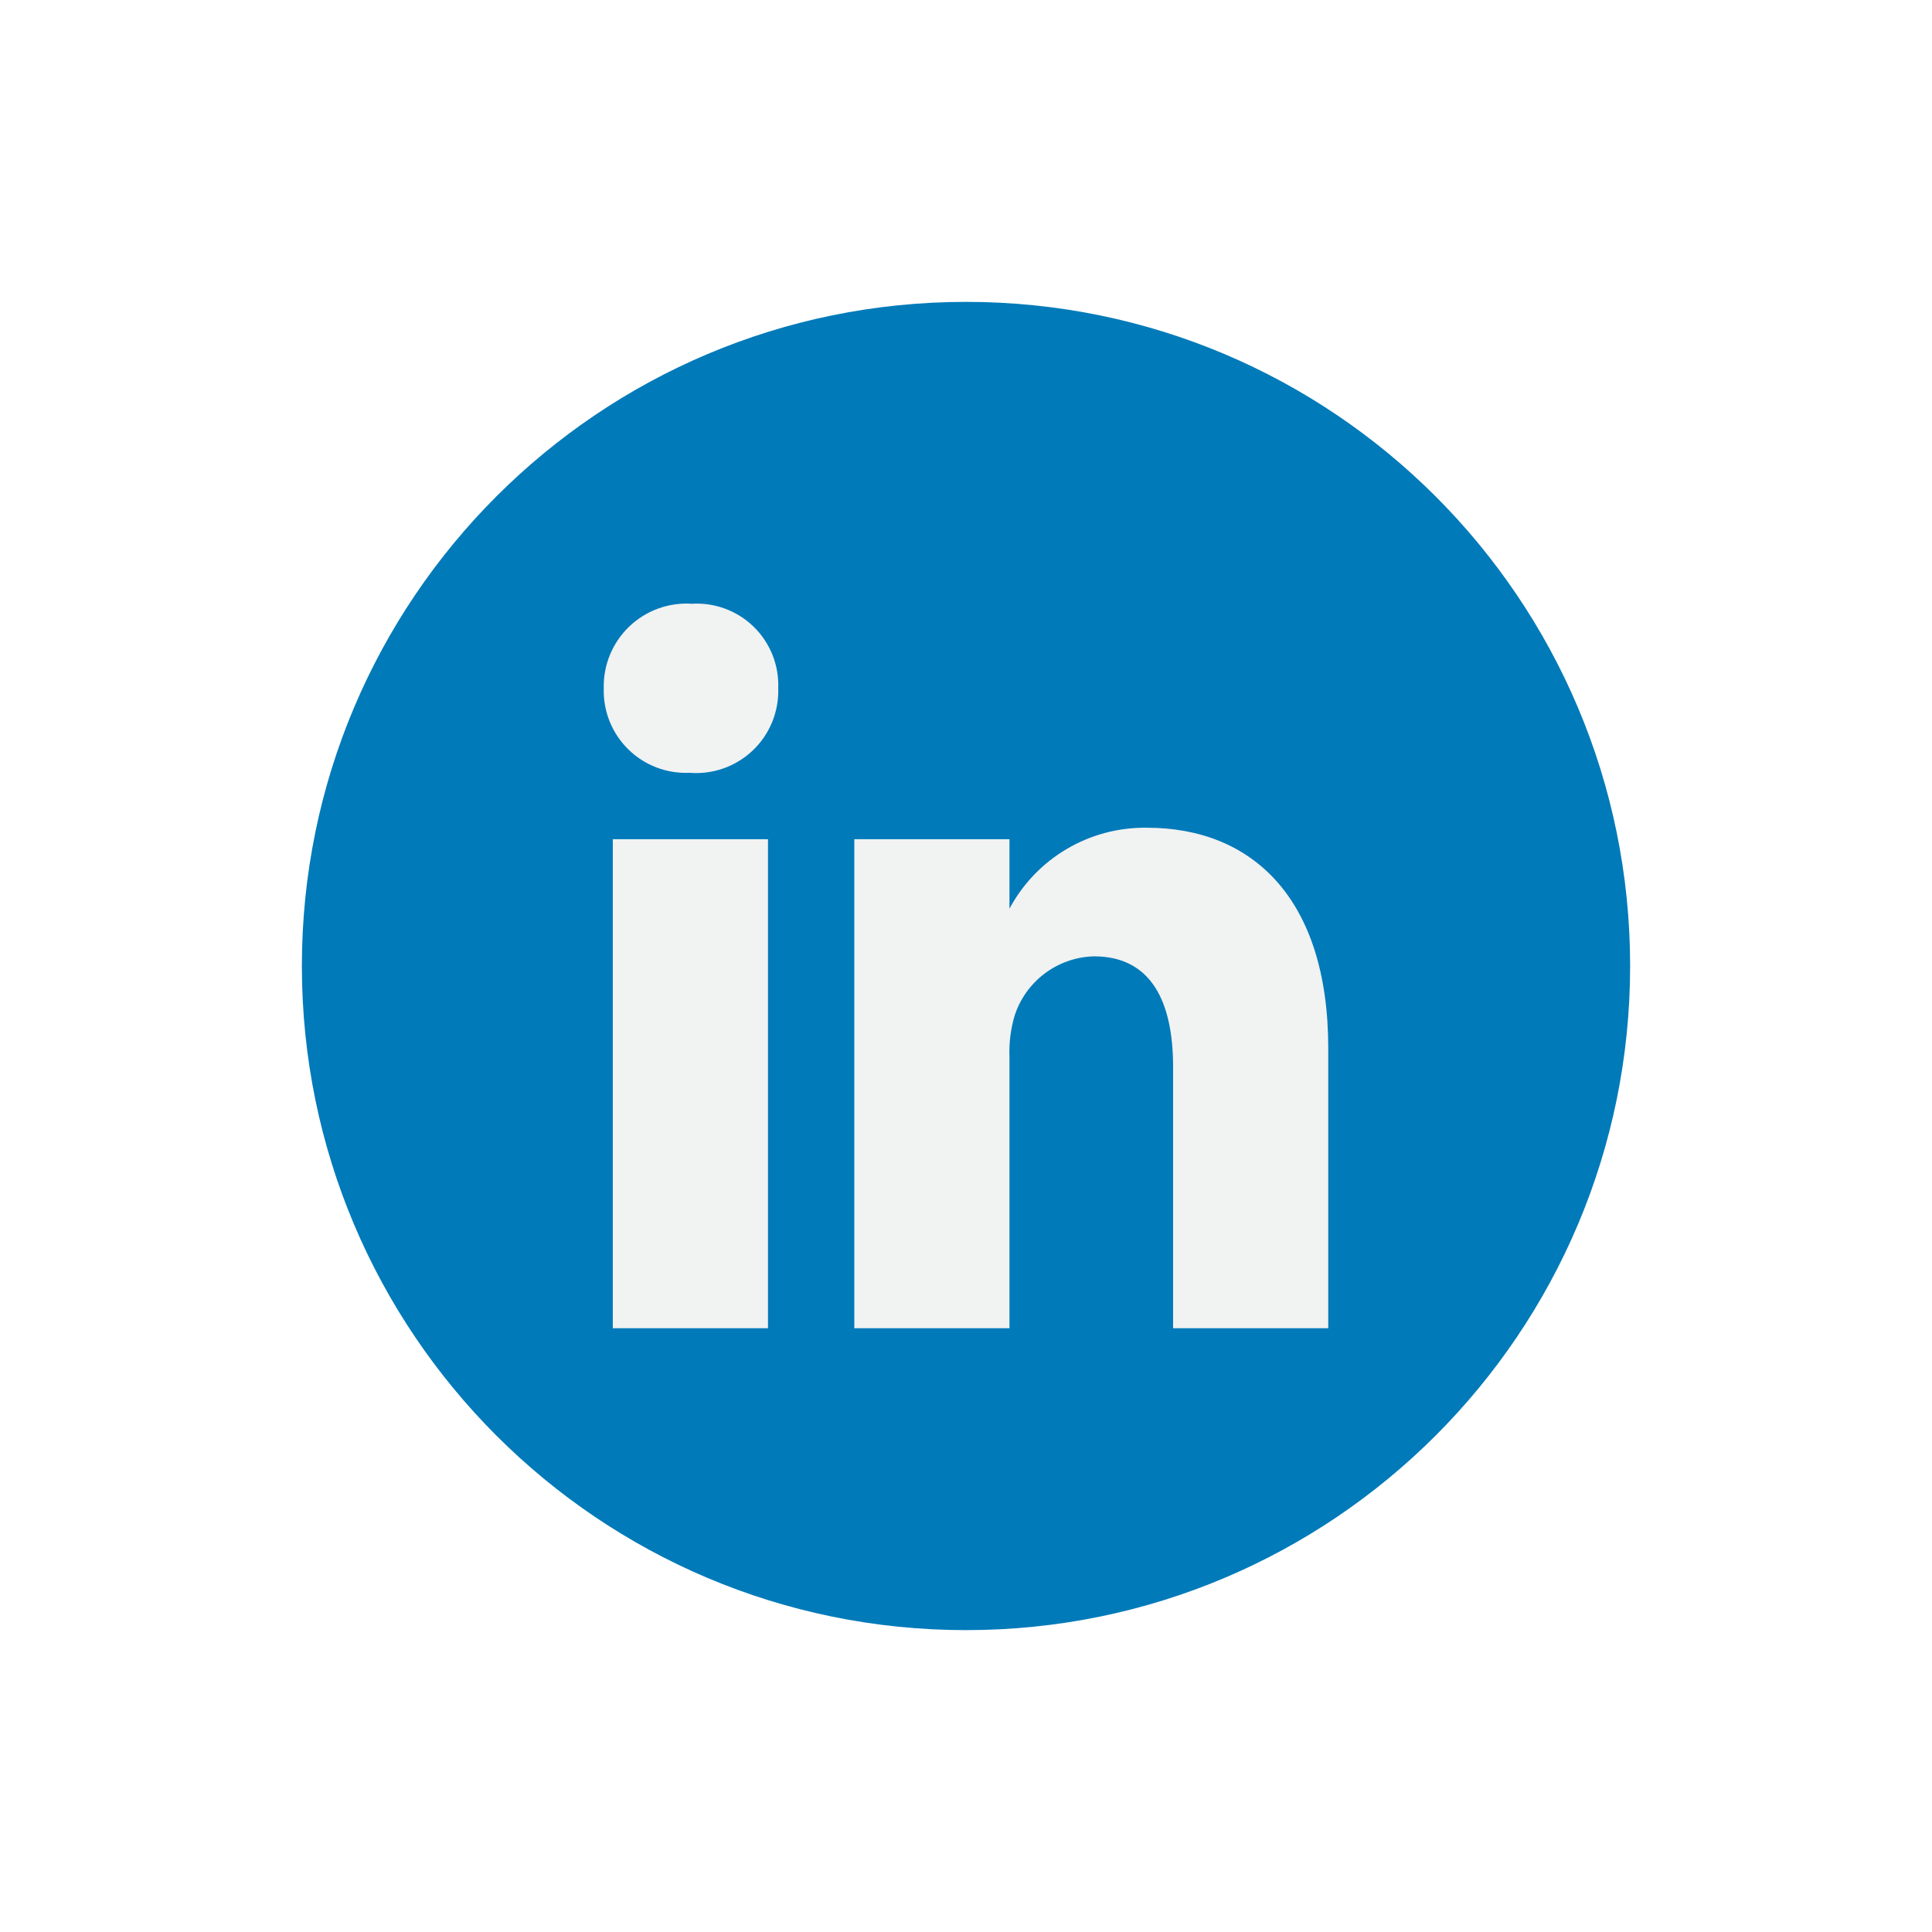
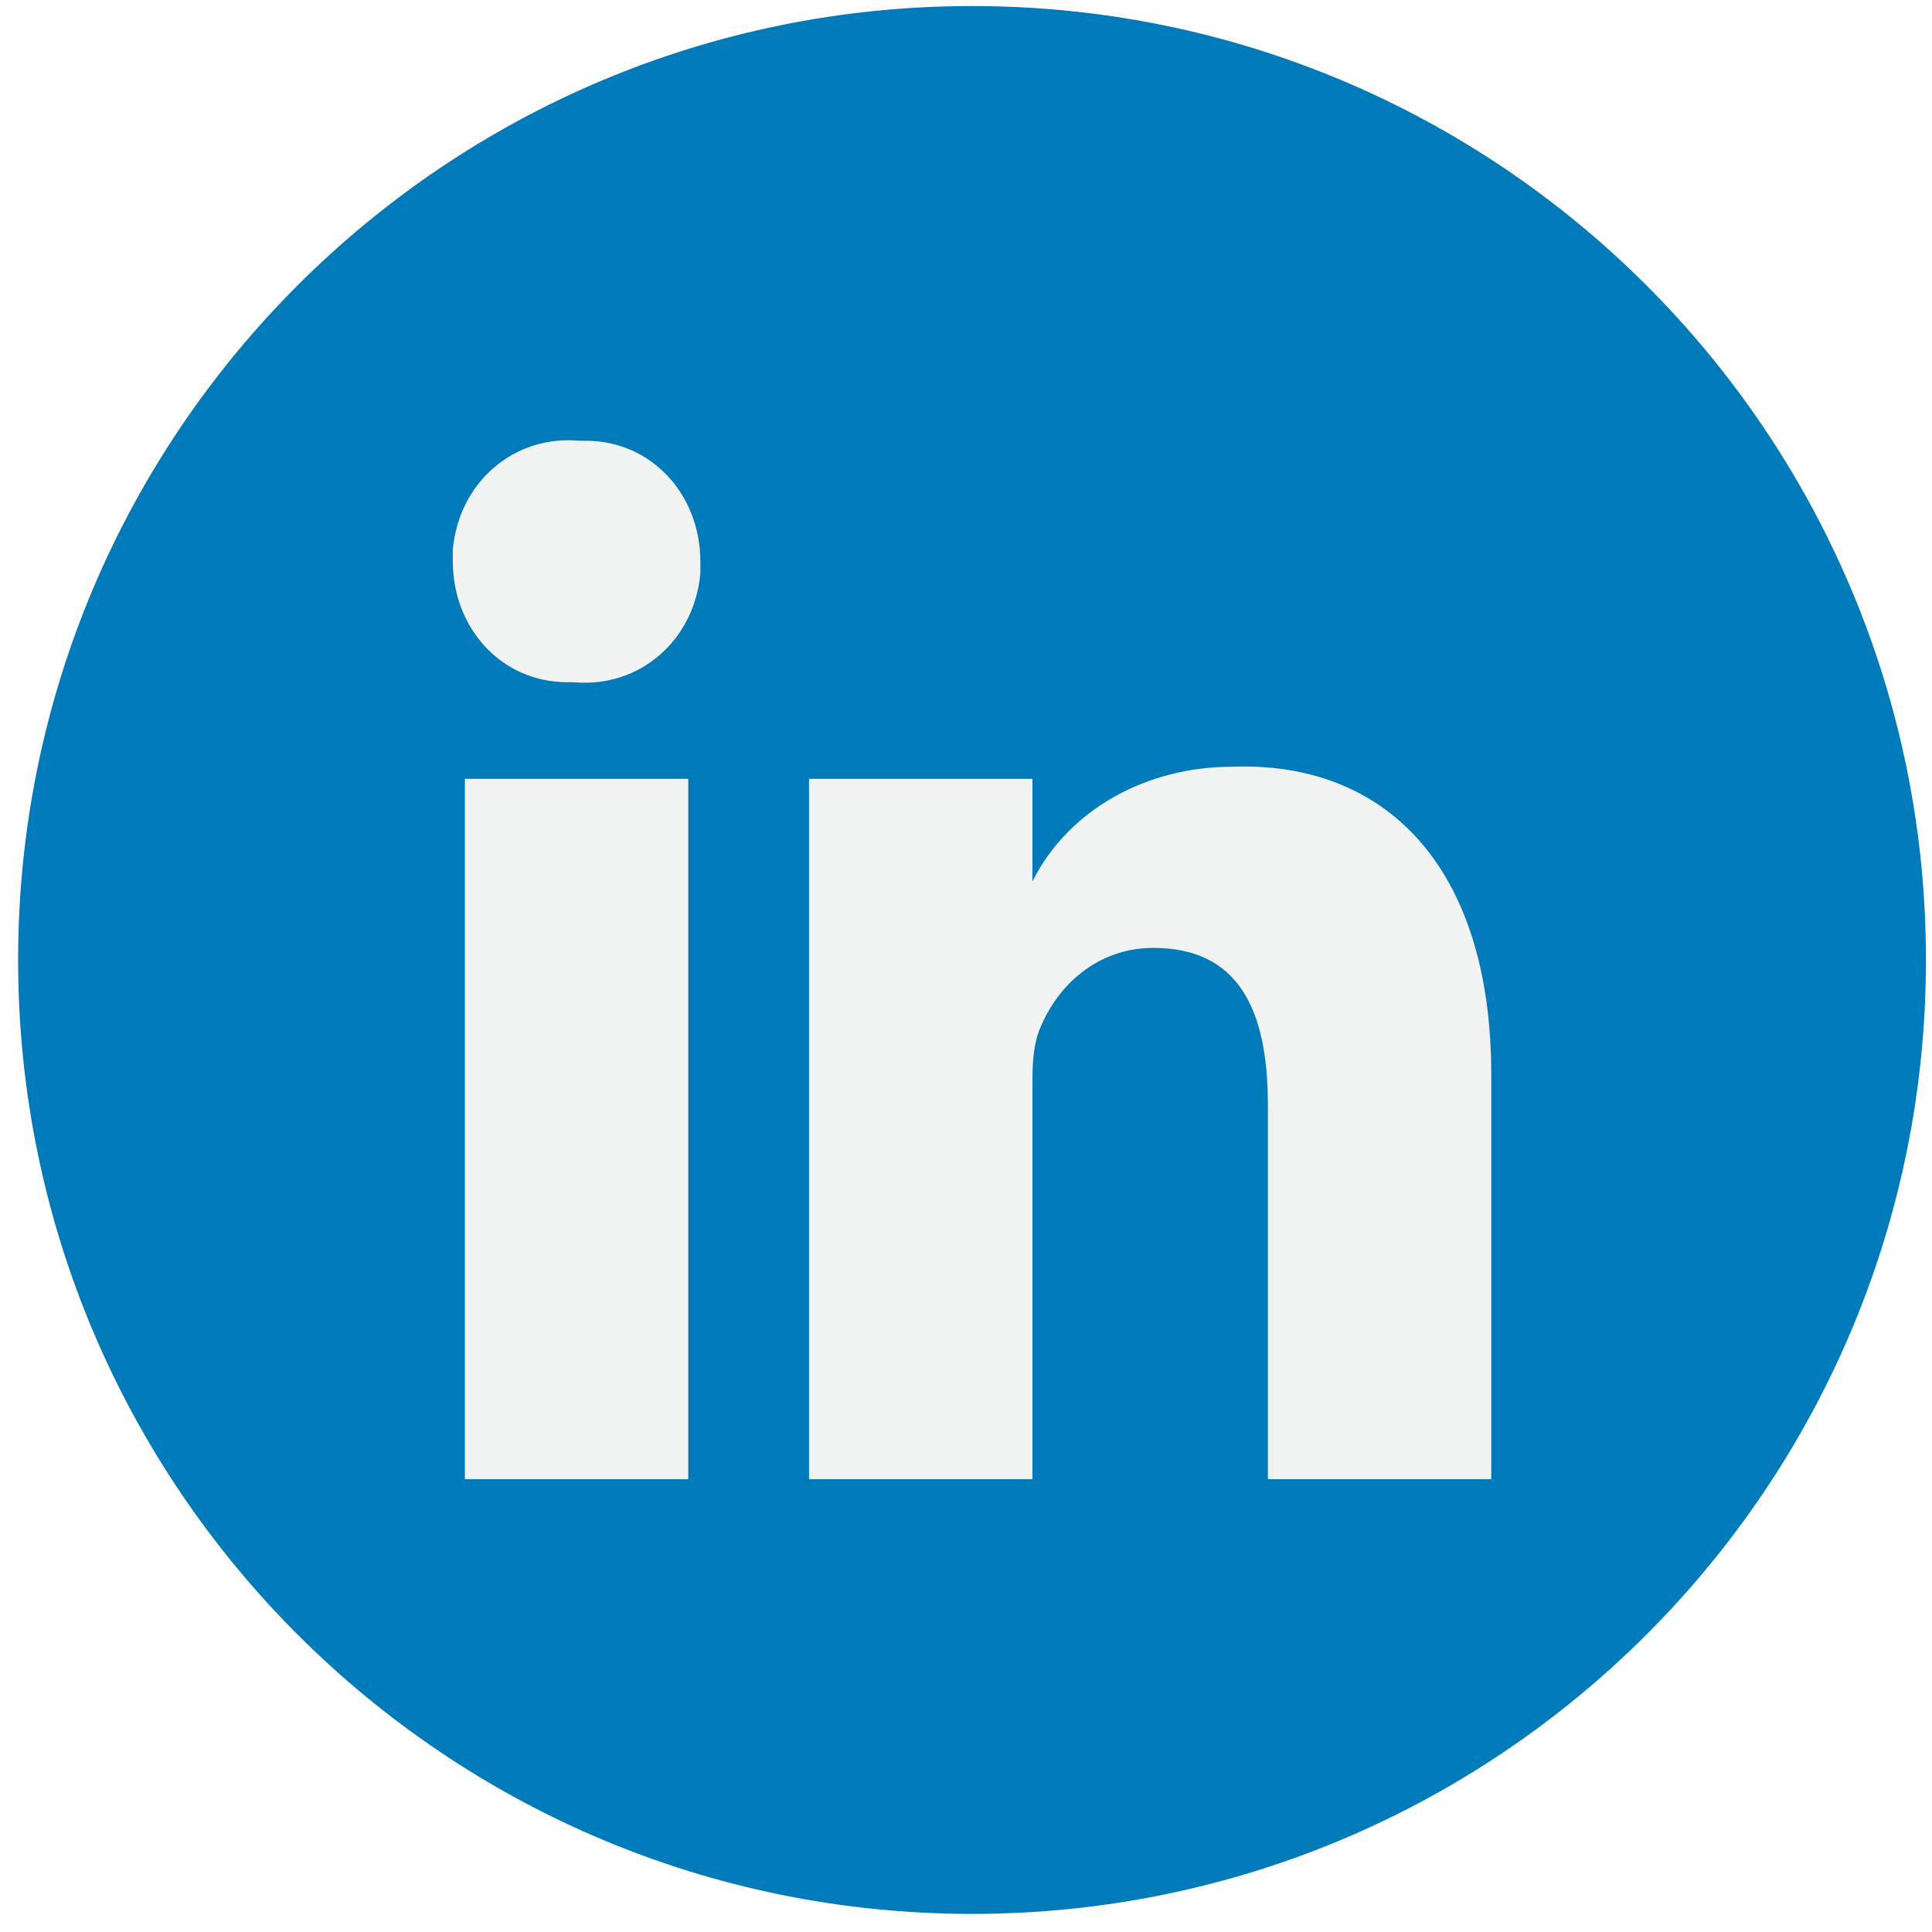
- <svg xmlns="http://www.w3.org/2000/svg" viewBox="0 0 32 32">
-   <defs>
-     <style>.cls-1{fill:none;}.cls-2{clip-path:url(#clip-path);}.cls-3{clip-path:url(#clip-path-2);}.cls-4{fill:#007ab9;}.cls-5{clip-path:url(#clip-path-3);}.cls-6{fill:#f1f2f2;}</style>
-     <clipPath id="clip-path" transform="translate(5 5)">
-       <circle class="cls-1" cx="11" cy="11" r="11" />
-     </clipPath>
-     <clipPath id="clip-path-2" transform="translate(5 5)">
-       <rect class="cls-1" x="-214" y="-473" width="375" height="667" />
-     </clipPath>
-     <clipPath id="clip-path-3" transform="translate(5 5)">
-       <path class="cls-1" d="M5.15,17H7.72V8.9H5.15ZM6.46,5A1.37,1.37,0,0,0,5,6.4,1.36,1.36,0,0,0,6.42,7.8h0A1.36,1.36,0,0,0,7.89,6.4,1.35,1.35,0,0,0,6.46,5ZM17,12.36V17H14.43V12.67c0-1.09-.37-1.83-1.31-1.83a1.42,1.42,0,0,0-1.32,1,2.13,2.13,0,0,0-.08.66V17H9.15s0-7.34,0-8.1h2.57v1.15l0,0h0v0A2.54,2.54,0,0,1,14,8.71C15.73,8.71,17,9.87,17,12.36Z" />
-     </clipPath>
-   </defs>
-   <g id="Layer_2" data-name="Layer 2">
-     <g id="Layer_1-2" data-name="Layer 1">
-       <g class="cls-2">
-         <g class="cls-3">
-           <rect class="cls-4" width="32" height="32" />
+ <svg xmlns="http://www.w3.org/2000/svg" xmlns:xlink="http://www.w3.org/1999/xlink" version="1.1" id="Layer_1" x="0px" y="0px" viewBox="0 0 32 32" style="enable-background:new 0 0 32 32;" xml:space="preserve">
+   <style type="text/css">
+ 	.st0{clip-path:url(#SVGID_2_);}
+ 	.st1{clip-path:url(#SVGID_4_);}
+ 	.st2{fill:#007AB9;}
+ 	.st3{clip-path:url(#SVGID_6_);}
+ 	.st4{clip-path:url(#SVGID_8_);}
+ 	.st5{fill:#F1F2F2;}
+ </style>
+   <g id="Layer_2_1_">
+     <g id="Layer_1-2">
+       <g>
+         <defs>
+           <circle id="SVGID_1_" cx="16.1" cy="15.9" r="15.8" />
+         </defs>
+         <clipPath id="SVGID_2_">
+           <use xlink:href="#SVGID_1_" style="overflow:visible;" />
+         </clipPath>
+         <g class="st0">
+           <g>
+             <defs>
+               <rect id="SVGID_3_" x="-306.8" y="-678.8" width="538.3" height="957.4" />
+             </defs>
+             <clipPath id="SVGID_4_">
+               <use xlink:href="#SVGID_3_" style="overflow:visible;" />
+             </clipPath>
+             <g class="st1">
+               <rect x="-6.9" y="-7.1" class="st2" width="45.9" height="45.9" />
+             </g>
+           </g>
        </g>
      </g>
-       <g class="cls-5">
-         <g class="cls-3">
-           <rect class="cls-6" x="5" y="5" width="22" height="22" />
+       <g>
+         <defs>
+           <path id="SVGID_5_" d="M7.7,24.5h3.7V12.9H7.7V24.5z M9.6,7.3C8.5,7.2,7.6,8,7.5,9.1c0,0.1,0,0.1,0,0.2c0,1.1,0.8,2,1.9,2      c0,0,0.1,0,0.1,0l0,0c1.1,0.1,2-0.7,2.1-1.8c0-0.1,0-0.1,0-0.2c0-1.1-0.8-2-1.9-2C9.7,7.3,9.7,7.3,9.6,7.3z M24.7,17.8v6.7H21      v-6.2c0-1.6-0.5-2.6-1.9-2.6c-0.9,0-1.6,0.6-1.9,1.4c-0.1,0.3-0.1,0.6-0.1,0.9v6.5h-3.7c0,0,0-10.5,0-11.6h3.7v1.7l0,0l0,0l0,0      c0.6-1.2,1.9-1.9,3.3-1.9C22.9,12.6,24.7,14.3,24.7,17.8z" />
+         </defs>
+         <clipPath id="SVGID_6_">
+           <use xlink:href="#SVGID_5_" style="overflow:visible;" />
+         </clipPath>
+         <g class="st3">
+           <g>
+             <defs>
+               <rect id="SVGID_7_" x="-306.8" y="-678.8" width="538.3" height="957.4" />
+             </defs>
+             <clipPath id="SVGID_8_">
+               <use xlink:href="#SVGID_7_" style="overflow:visible;" />
+             </clipPath>
+             <g class="st4">
+               <rect x="0.3" y="0.1" class="st5" width="31.6" height="31.6" />
+             </g>
+           </g>
        </g>
      </g>
    </g>
  </g>
</svg>
